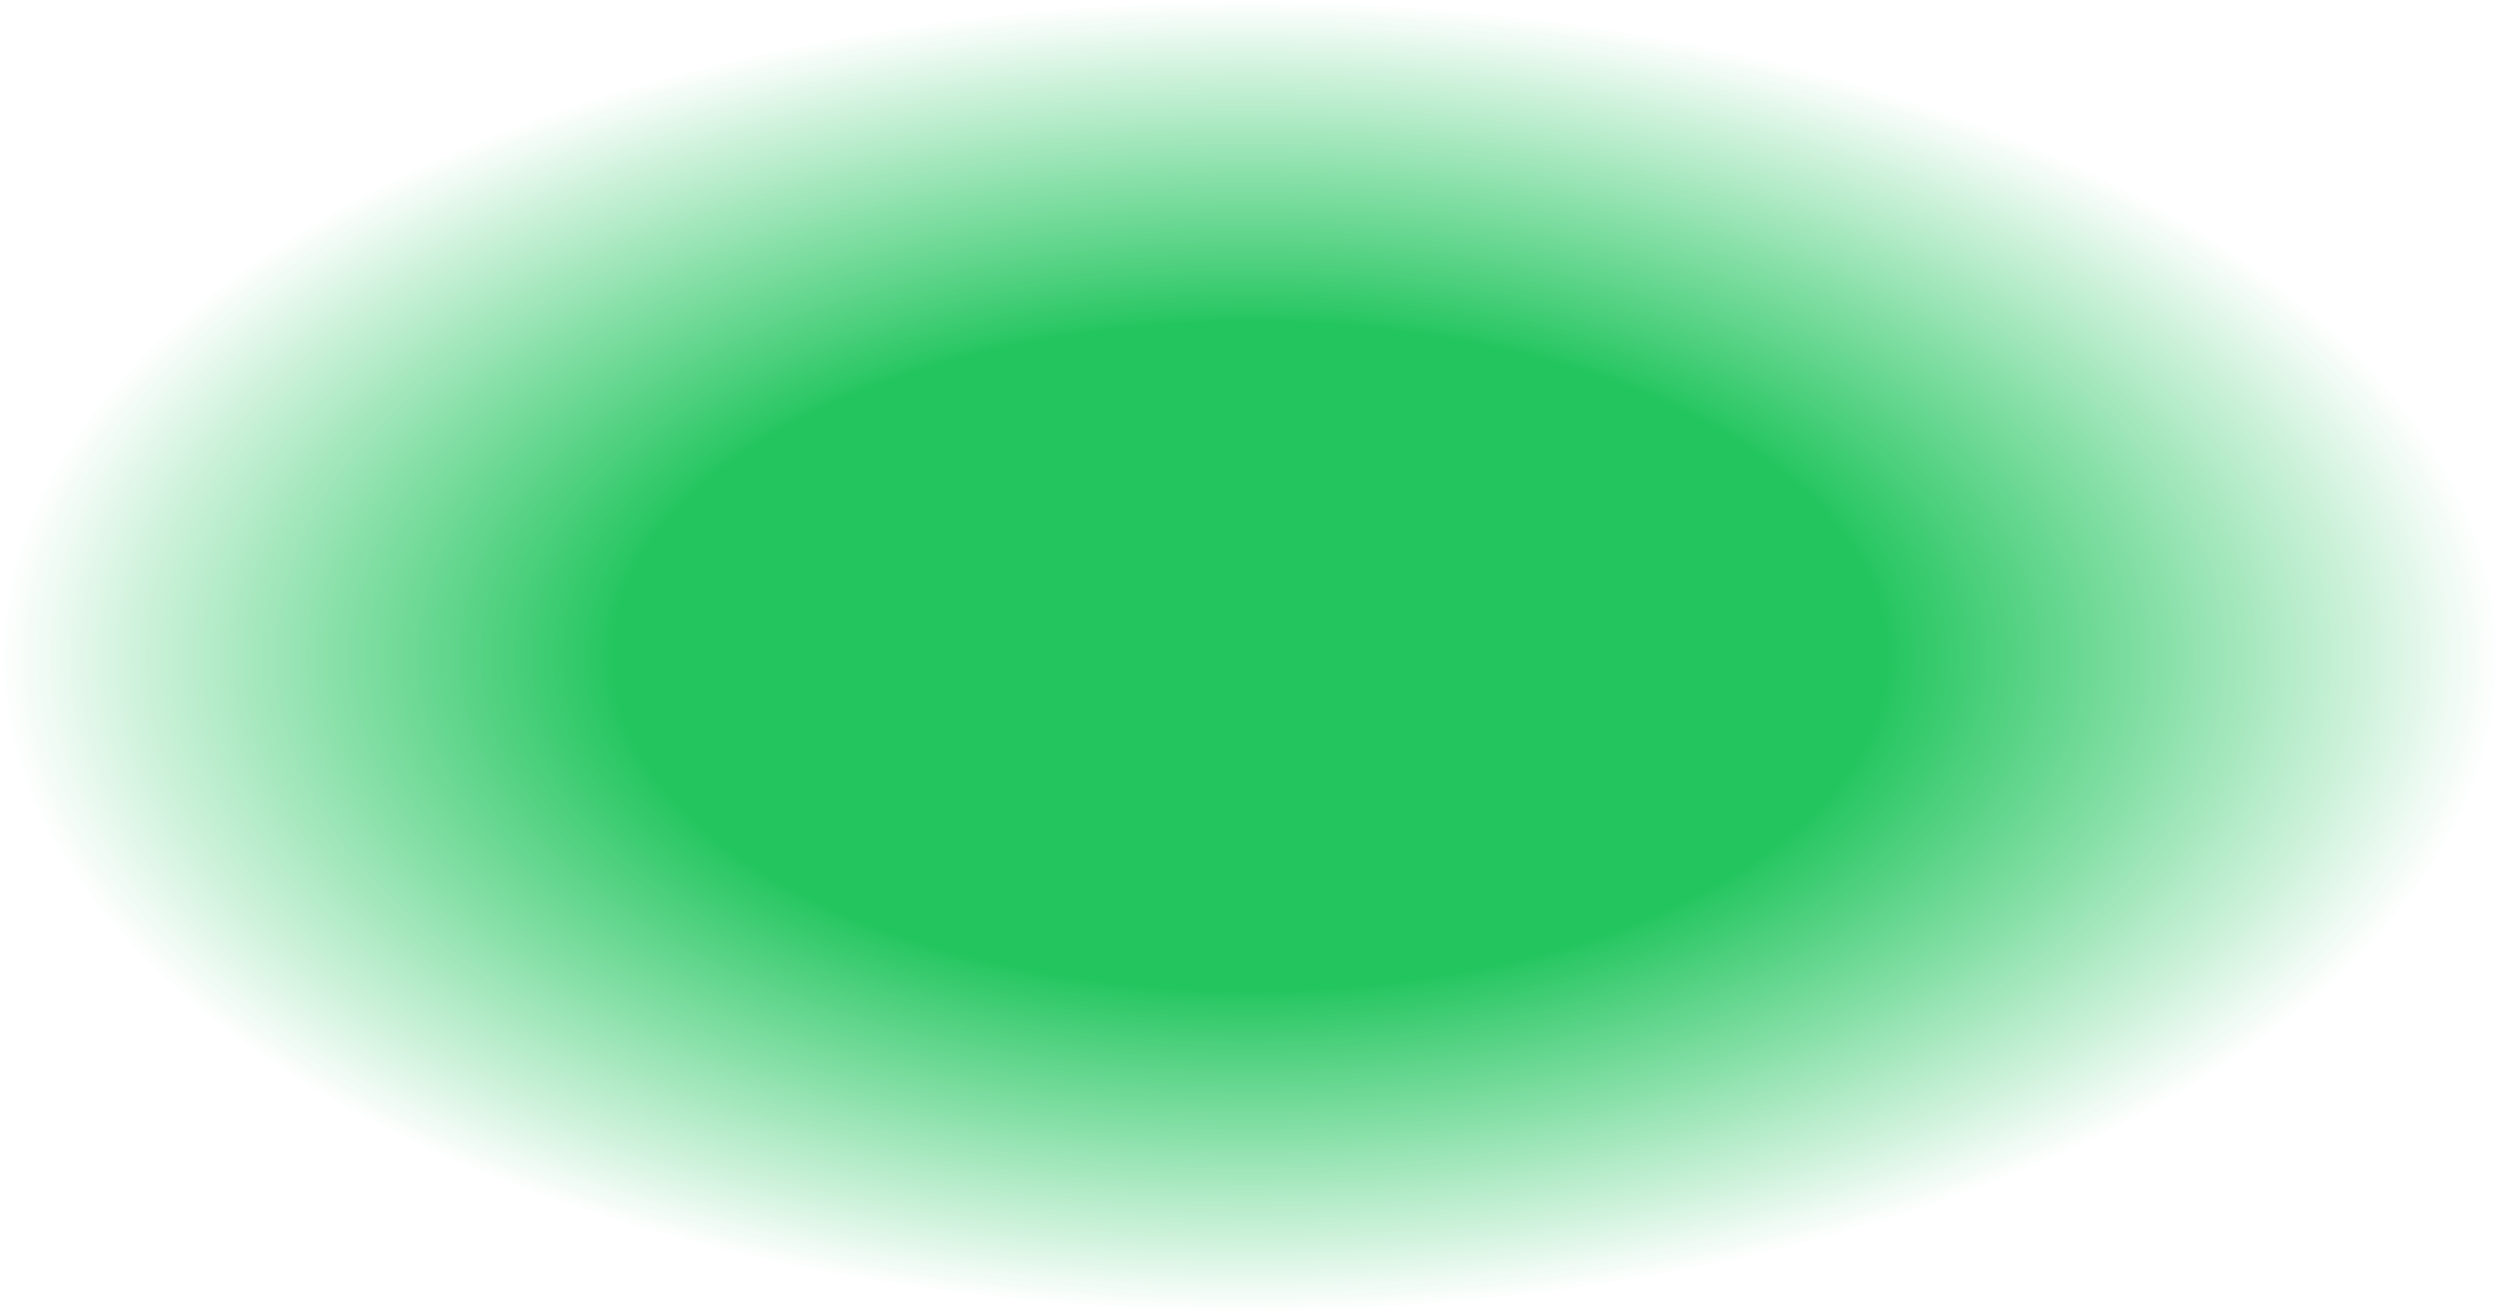
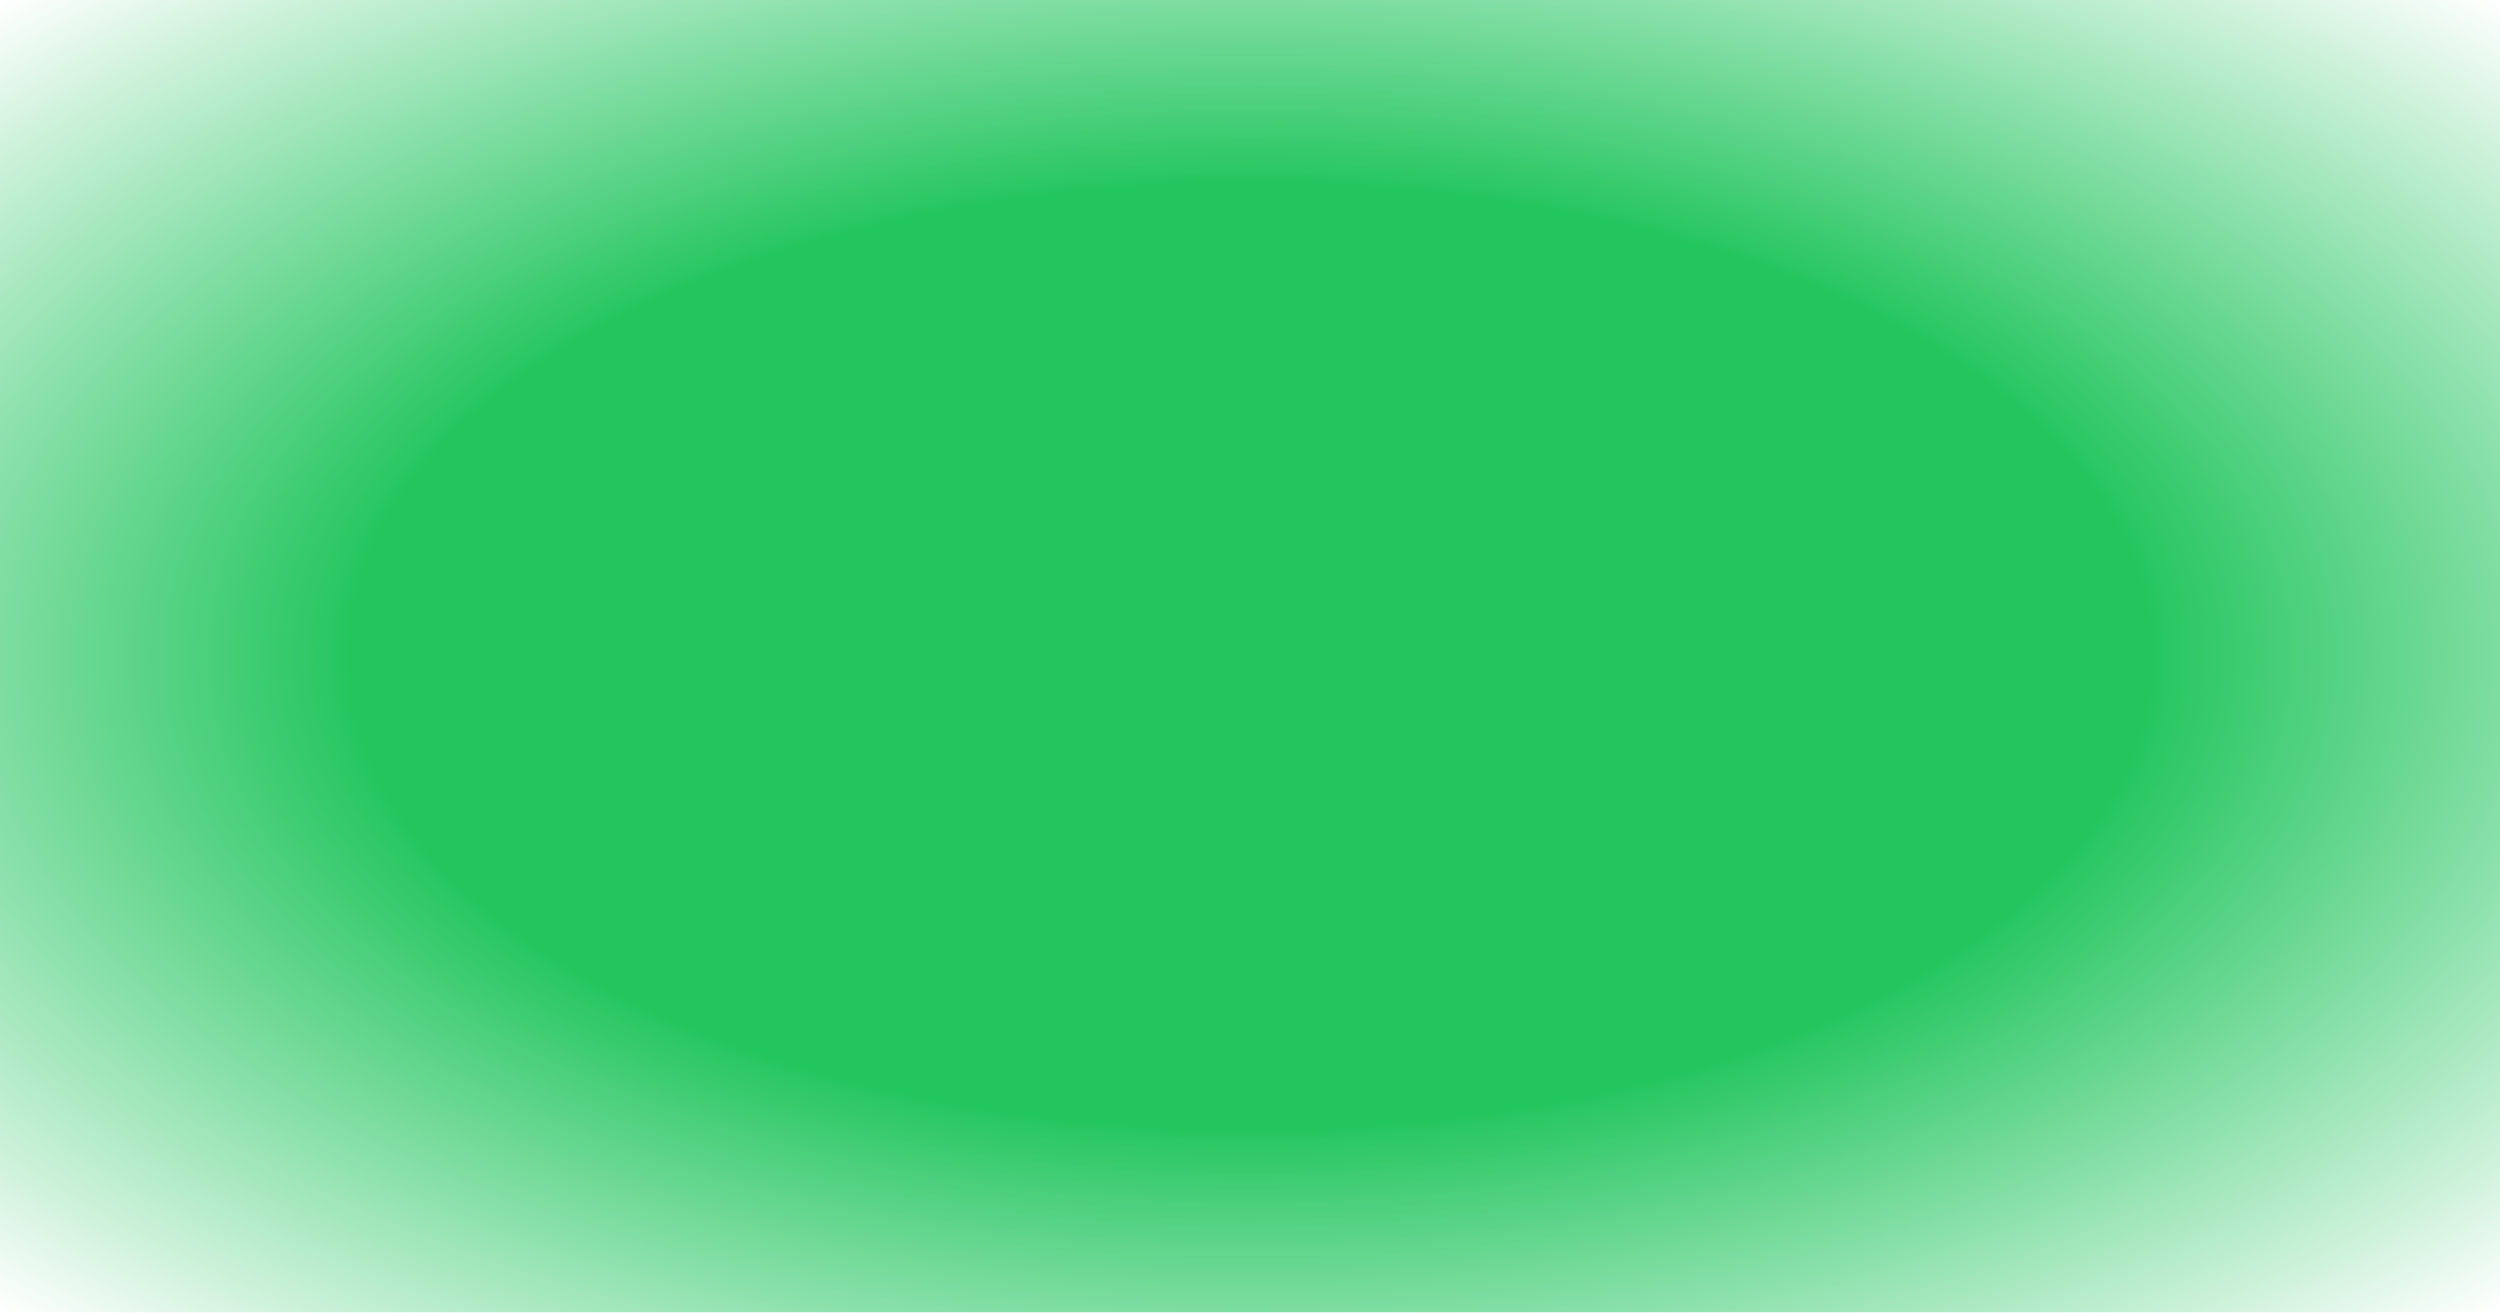
<svg xmlns="http://www.w3.org/2000/svg" width="1200" height="630" viewBox="0 0 1200 630">
  <mask id="mk0" maskUnits="userSpaceOnUse" style="mask-type:alpha">
-     <radialGradient id="rg1" gradientUnits="userSpaceOnUse" cx="600" cy="315" r="600" gradientTransform="matrix(1 0 0 .525 0 149.625)">
+     <radialGradient id="rg1" gradientUnits="userSpaceOnUse" cx="600" cy="315" r="848.528" gradientTransform="matrix(1 0 0 .525 0 149.625)">
      <stop offset="0" stop-color="#000" />
      <stop offset=".016" stop-color="#000" />
      <stop offset=".032" stop-color="#000" />
      <stop offset=".048" stop-color="#000" />
      <stop offset=".063" stop-color="#000" />
      <stop offset=".079" stop-color="#000" />
      <stop offset=".095" stop-color="#000" />
      <stop offset=".111" stop-color="#000" />
      <stop offset=".127" stop-color="#000" />
      <stop offset=".143" stop-color="#000" />
      <stop offset=".159" stop-color="#000" />
      <stop offset=".175" stop-color="#000" />
      <stop offset=".19" stop-color="#000" />
      <stop offset=".206" stop-color="#000" />
      <stop offset=".222" stop-color="#000" />
      <stop offset=".238" stop-color="#000" />
      <stop offset=".254" stop-color="#000" />
      <stop offset=".27" stop-color="#000" />
      <stop offset=".286" stop-color="#000" />
      <stop offset=".302" stop-color="#000" />
      <stop offset=".317" stop-color="#000" />
      <stop offset=".333" stop-color="#000" />
      <stop offset=".349" stop-color="#000" />
      <stop offset=".365" stop-color="#000" />
      <stop offset=".381" stop-color="#000" />
      <stop offset=".397" stop-color="#000" />
      <stop offset=".413" stop-color="#000" />
      <stop offset=".429" stop-color="#000" />
      <stop offset=".444" stop-color="#000" />
      <stop offset=".46" stop-color="#000" />
      <stop offset=".476" stop-color="#000" />
      <stop offset=".492" stop-color="#000" />
      <stop offset=".508" stop-color="#000" />
      <stop offset=".524" stop-color="#000" stop-opacity=".953" />
      <stop offset=".54" stop-color="#000" stop-opacity=".922" />
      <stop offset=".556" stop-color="#000" stop-opacity=".89" />
      <stop offset=".571" stop-color="#000" stop-opacity=".859" />
      <stop offset=".587" stop-color="#000" stop-opacity=".824" />
      <stop offset=".603" stop-color="#000" stop-opacity=".792" />
      <stop offset=".619" stop-color="#000" stop-opacity=".761" />
      <stop offset=".635" stop-color="#000" stop-opacity=".729" />
      <stop offset=".651" stop-color="#000" stop-opacity=".698" />
      <stop offset=".667" stop-color="#000" stop-opacity=".667" />
      <stop offset=".683" stop-color="#000" stop-opacity=".635" />
      <stop offset=".698" stop-color="#000" stop-opacity=".604" />
      <stop offset=".714" stop-color="#000" stop-opacity=".573" />
      <stop offset=".73" stop-color="#000" stop-opacity=".541" />
      <stop offset=".746" stop-color="#000" stop-opacity=".51" />
      <stop offset=".762" stop-color="#000" stop-opacity=".475" />
      <stop offset=".778" stop-color="#000" stop-opacity=".443" />
      <stop offset=".794" stop-color="#000" stop-opacity=".412" />
      <stop offset=".81" stop-color="#000" stop-opacity=".38" />
      <stop offset=".825" stop-color="#000" stop-opacity=".349" />
      <stop offset=".841" stop-color="#000" stop-opacity=".318" />
      <stop offset=".857" stop-color="#000" stop-opacity=".286" />
      <stop offset=".873" stop-color="#000" stop-opacity=".255" />
      <stop offset=".889" stop-color="#000" stop-opacity=".224" />
      <stop offset=".905" stop-color="#000" stop-opacity=".192" />
      <stop offset=".921" stop-color="#000" stop-opacity=".157" />
      <stop offset=".937" stop-color="#000" stop-opacity=".125" />
      <stop offset=".952" stop-color="#000" stop-opacity=".094" />
      <stop offset=".968" stop-color="#000" stop-opacity=".063" />
      <stop offset=".984" stop-color="#000" stop-opacity=".031" />
      <stop offset="1" stop-color="#000" stop-opacity="0" />
    </radialGradient>
    <rect x="0" y="0" width="1200" height="630" fill="url(#rg1)" />
  </mask>
  <g mask="url(#mk0)">
    <rect x="0" y="0" width="1200" height="630" fill="#22c55e" />
  </g>
</svg>
